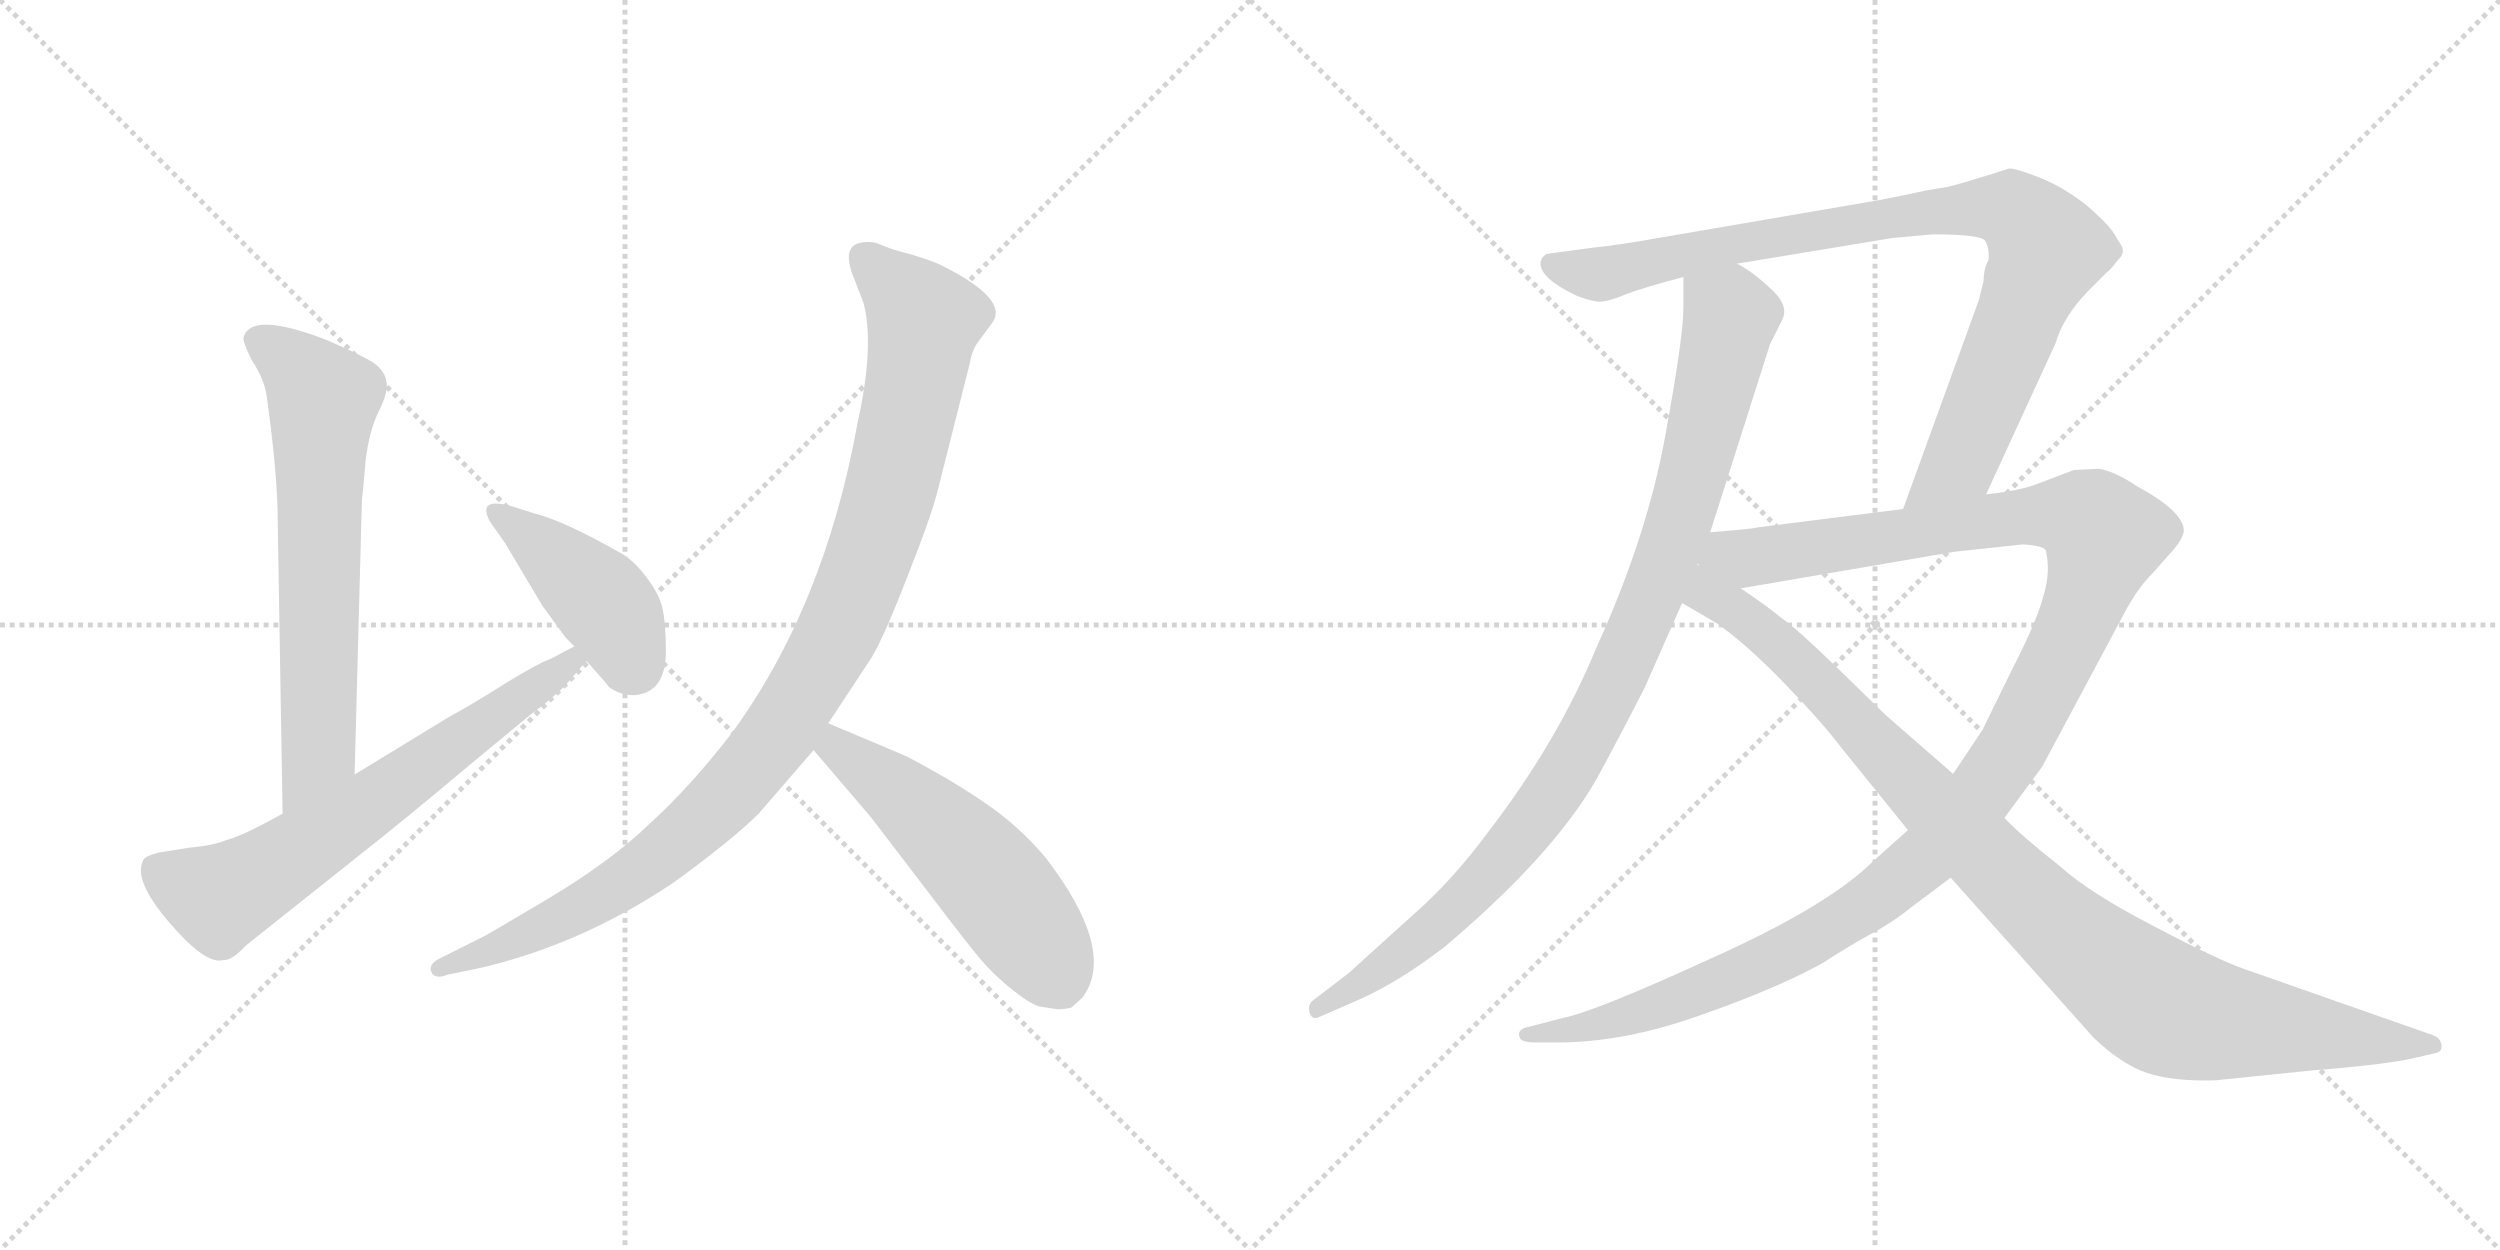
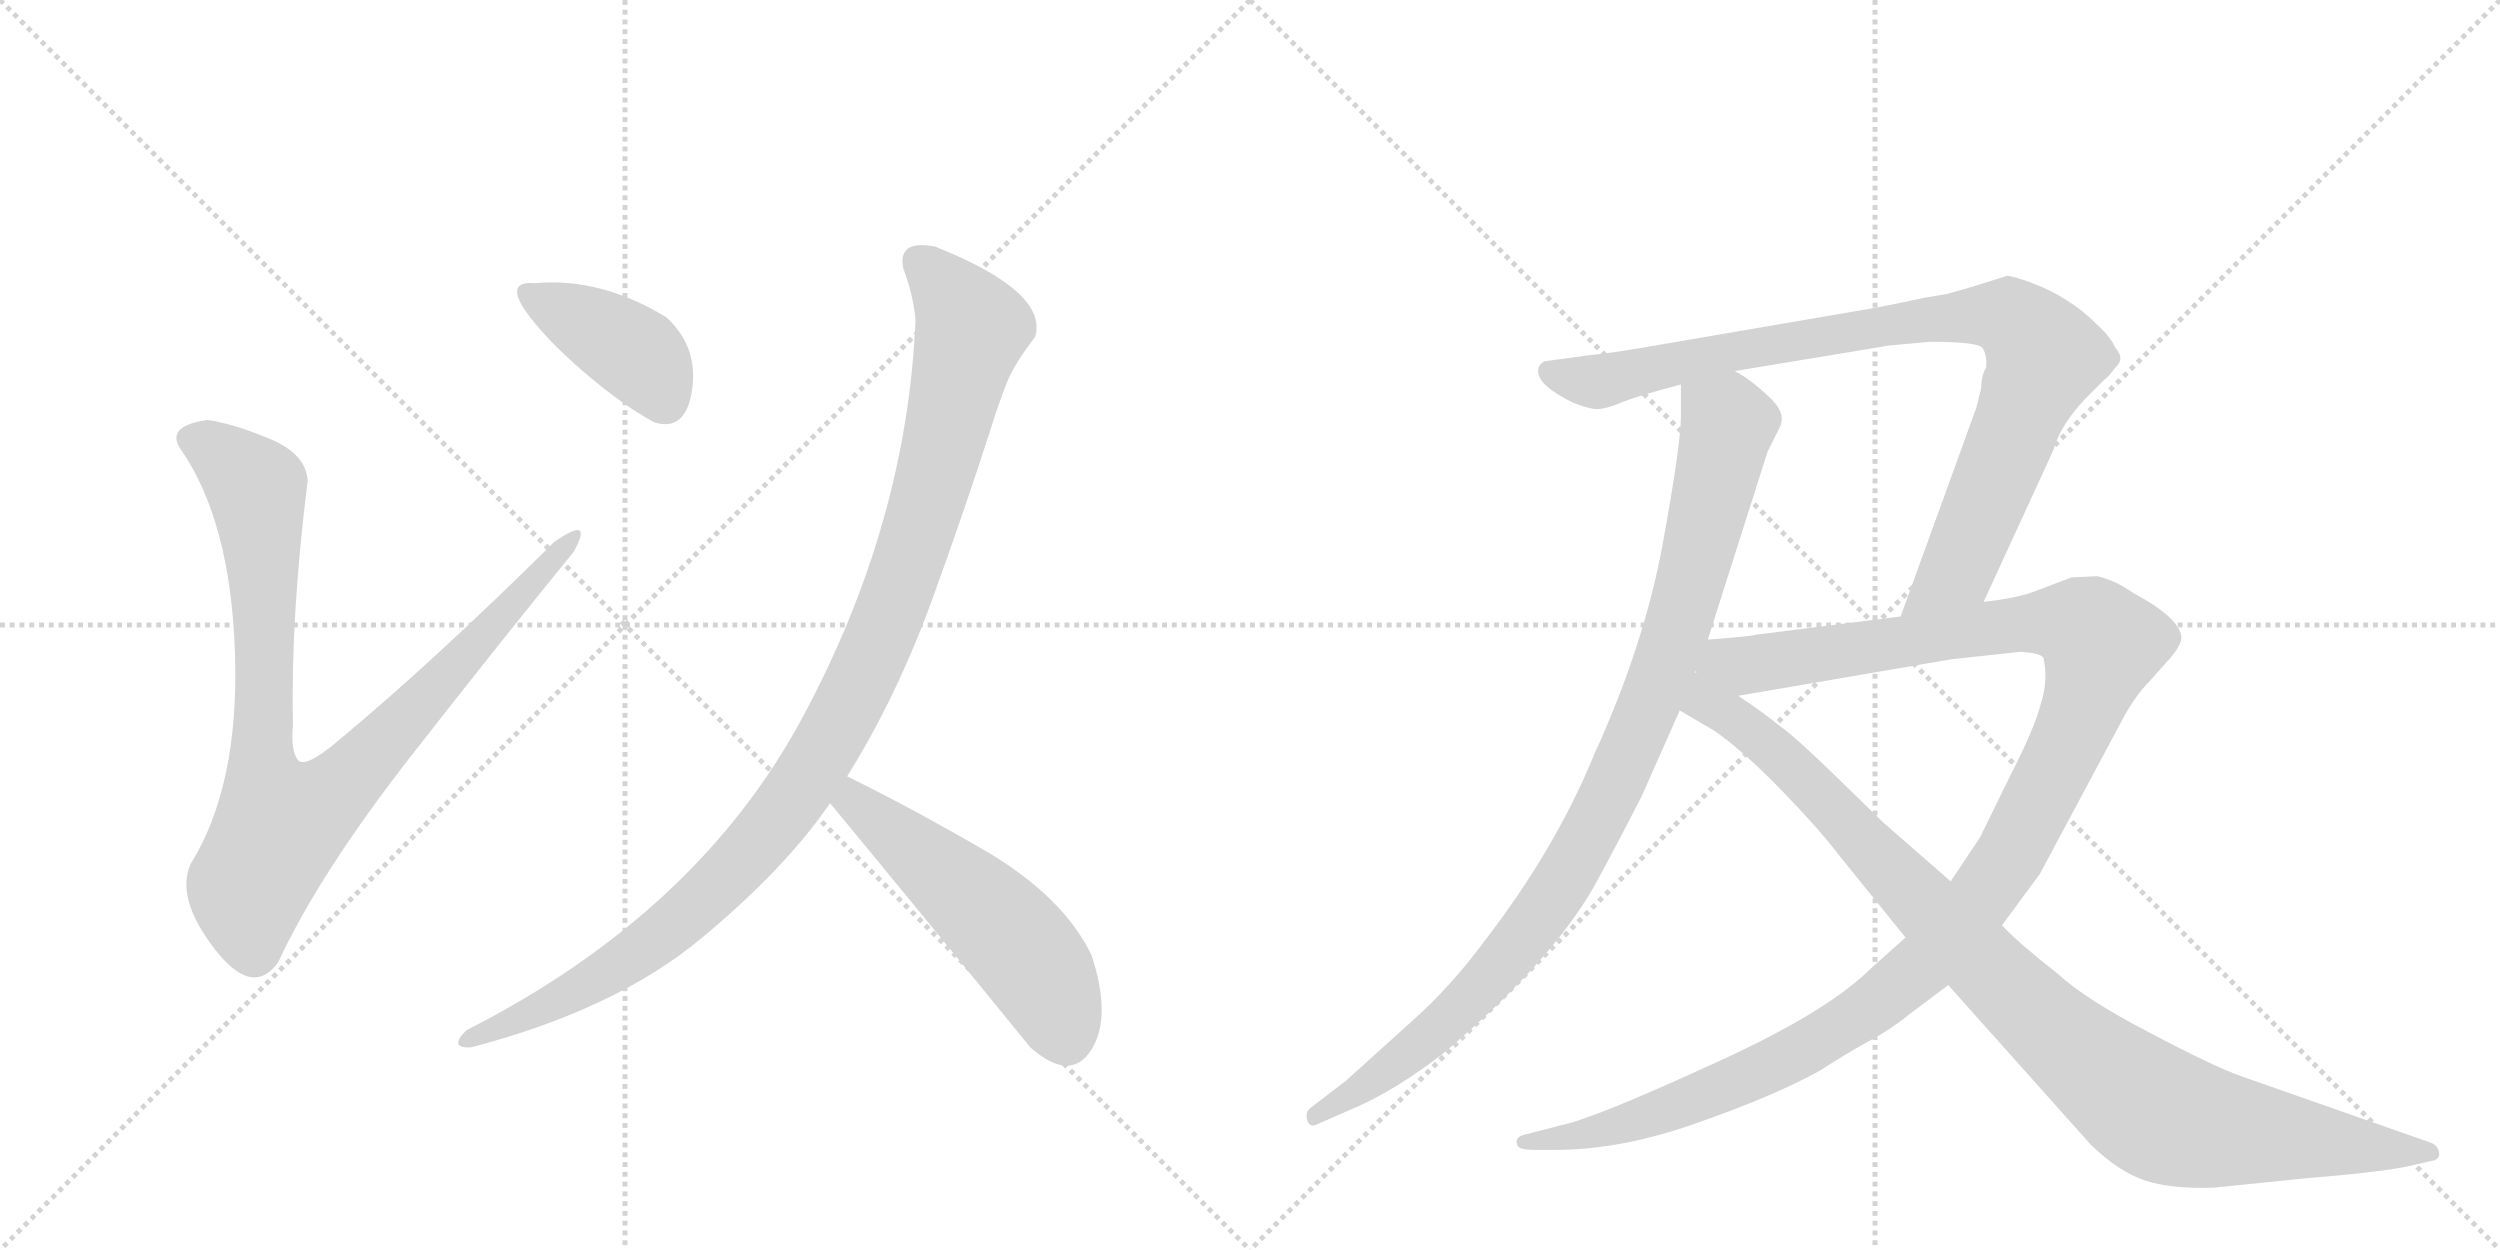
<svg xmlns="http://www.w3.org/2000/svg" version="1.1" viewBox="0 0 2048 1024">
  <g stroke="lightgray" stroke-dasharray="1,1" stroke-width="1" transform="scale(4, 4)">
    <line x1="0" y1="0" x2="256" y2="256" />
    <line x1="256" y1="0" x2="0" y2="256" />
    <line x1="128" y1="0" x2="128" y2="256" />
    <line x1="0" y1="128" x2="256" y2="128" />
    <line x1="256" y1="0" x2="512" y2="256" />
    <line x1="512" y1="0" x2="256" y2="256" />
    <line x1="384" y1="0" x2="384" y2="256" />
    <line x1="256" y1="128" x2="512" y2="128" />
  </g>
  <g transform="scale(1, -1) translate(0, -850)">
    <style type="text/css">
    @keyframes keyframes0 {
      from {
       stroke: black;
-        stroke-dashoffset: 669;
-        stroke-width: 128;
-        }
-        69% {
+        stroke-dashoffset: 936;
+        stroke-width: 128;
+        }
+        75% {
       animation-timing-function: step-end;
       stroke: black;
       stroke-dashoffset: 0;
       stroke-width: 128;
       }
       to {
       stroke: black;
       stroke-width: 1024;
       }
       }
       #make-me-a-hanzi-animation-0 {
-          animation: keyframes0 0.794s both;
+          animation: keyframes0 1.012s both;
         animation-delay: 0s;
         animation-timing-function: linear;
       }
    @keyframes keyframes1 {
      from {
       stroke: black;
-        stroke-dashoffset: 667;
-        stroke-width: 128;
-        }
-        68% {
+        stroke-dashoffset: 400;
+        stroke-width: 128;
+        }
+        57% {
       animation-timing-function: step-end;
       stroke: black;
       stroke-dashoffset: 0;
       stroke-width: 128;
       }
       to {
       stroke: black;
       stroke-width: 1024;
       }
       }
       #make-me-a-hanzi-animation-1 {
-          animation: keyframes1 0.793s both;
-          animation-delay: 0.794s;
+          animation: keyframes1 0.576s both;
+          animation-delay: 1.012s;
         animation-timing-function: linear;
       }
    @keyframes keyframes2 {
      from {
       stroke: black;
-        stroke-dashoffset: 431;
-        stroke-width: 128;
-        }
-        58% {
+        stroke-dashoffset: 1063;
+        stroke-width: 128;
+        }
+        78% {
       animation-timing-function: step-end;
       stroke: black;
       stroke-dashoffset: 0;
       stroke-width: 128;
       }
       to {
       stroke: black;
       stroke-width: 1024;
       }
       }
       #make-me-a-hanzi-animation-2 {
-          animation: keyframes2 0.601s both;
+          animation: keyframes2 1.115s both;
         animation-delay: 1.587s;
         animation-timing-function: linear;
       }
    @keyframes keyframes3 {
      from {
       stroke: black;
-        stroke-dashoffset: 1031;
+        stroke-dashoffset: 531;
+        stroke-width: 128;
+        }
+        63% {
+        animation-timing-function: step-end;
+        stroke: black;
+        stroke-dashoffset: 0;
+        stroke-width: 128;
+        }
+        to {
+        stroke: black;
+        stroke-width: 1024;
+        }
+        }
+        #make-me-a-hanzi-animation-3 {
+          animation: keyframes3 0.682s both;
+          animation-delay: 2.702s;
+          animation-timing-function: linear;
+        }
+     @keyframes keyframes4 {
+       from {
+        stroke: black;
+        stroke-dashoffset: 979;
+        stroke-width: 128;
+        }
+        76% {
+        animation-timing-function: step-end;
+        stroke: black;
+        stroke-dashoffset: 0;
+        stroke-width: 128;
+        }
+        to {
+        stroke: black;
+        stroke-width: 1024;
+        }
+        }
+        #make-me-a-hanzi-animation-4 {
+          animation: keyframes4 1.047s both;
+          animation-delay: 3.384s;
+          animation-timing-function: linear;
+        }
+     @keyframes keyframes5 {
+       from {
+        stroke: black;
+        stroke-dashoffset: 920;
+        stroke-width: 128;
+        }
+        75% {
+        animation-timing-function: step-end;
+        stroke: black;
+        stroke-dashoffset: 0;
+        stroke-width: 128;
+        }
+        to {
+        stroke: black;
+        stroke-width: 1024;
+        }
+        }
+        #make-me-a-hanzi-animation-5 {
+          animation: keyframes5 0.999s both;
+          animation-delay: 4.431s;
+          animation-timing-function: linear;
+        }
+     @keyframes keyframes6 {
+       from {
+        stroke: black;
+        stroke-dashoffset: 1246;
+        stroke-width: 128;
+        }
+        80% {
+        animation-timing-function: step-end;
+        stroke: black;
+        stroke-dashoffset: 0;
+        stroke-width: 128;
+        }
+        to {
+        stroke: black;
+        stroke-width: 1024;
+        }
+        }
+        #make-me-a-hanzi-animation-6 {
+          animation: keyframes6 1.264s both;
+          animation-delay: 5.43s;
+          animation-timing-function: linear;
+        }
+     @keyframes keyframes7 {
+       from {
+        stroke: black;
+        stroke-dashoffset: 1021;
       stroke-width: 128;
       }
       77% {
       animation-timing-function: step-end;
       stroke: black;
       stroke-dashoffset: 0;
       stroke-width: 128;
       }
       to {
       stroke: black;
       stroke-width: 1024;
       }
       }
-        #make-me-a-hanzi-animation-3 {
-          animation: keyframes3 1.089s both;
-          animation-delay: 2.188s;
-          animation-timing-function: linear;
-        }
-     @keyframes keyframes4 {
-       from {
-        stroke: black;
-        stroke-dashoffset: 538;
-        stroke-width: 128;
-        }
-        64% {
-        animation-timing-function: step-end;
-        stroke: black;
-        stroke-dashoffset: 0;
-        stroke-width: 128;
-        }
-        to {
-        stroke: black;
-        stroke-width: 1024;
-        }
-        }
-        #make-me-a-hanzi-animation-4 {
-          animation: keyframes4 0.688s both;
-          animation-delay: 3.277s;
-          animation-timing-function: linear;
-        }
-     @keyframes keyframes5 {
-       from {
-        stroke: black;
-        stroke-dashoffset: 979;
-        stroke-width: 128;
-        }
-        76% {
-        animation-timing-function: step-end;
-        stroke: black;
-        stroke-dashoffset: 0;
-        stroke-width: 128;
-        }
-        to {
-        stroke: black;
-        stroke-width: 1024;
-        }
-        }
-        #make-me-a-hanzi-animation-5 {
-          animation: keyframes5 1.047s both;
-          animation-delay: 3.965s;
-          animation-timing-function: linear;
-        }
-     @keyframes keyframes6 {
-       from {
-        stroke: black;
-        stroke-dashoffset: 920;
-        stroke-width: 128;
-        }
-        75% {
-        animation-timing-function: step-end;
-        stroke: black;
-        stroke-dashoffset: 0;
-        stroke-width: 128;
-        }
-        to {
-        stroke: black;
-        stroke-width: 1024;
-        }
-        }
-        #make-me-a-hanzi-animation-6 {
-          animation: keyframes6 0.999s both;
-          animation-delay: 5.012s;
-          animation-timing-function: linear;
-        }
-     @keyframes keyframes7 {
-       from {
-        stroke: black;
-        stroke-dashoffset: 1246;
-        stroke-width: 128;
-        }
-        80% {
-        animation-timing-function: step-end;
-        stroke: black;
-        stroke-dashoffset: 0;
-        stroke-width: 128;
-        }
-        to {
-        stroke: black;
-        stroke-width: 1024;
-        }
-        }
       #make-me-a-hanzi-animation-7 {
-          animation: keyframes7 1.264s both;
-          animation-delay: 6.01s;
-          animation-timing-function: linear;
-        }
-     @keyframes keyframes8 {
-       from {
-        stroke: black;
-        stroke-dashoffset: 1021;
-        stroke-width: 128;
-        }
-        77% {
-        animation-timing-function: step-end;
-        stroke: black;
-        stroke-dashoffset: 0;
-        stroke-width: 128;
-        }
-        to {
-        stroke: black;
-        stroke-width: 1024;
-        }
-        }
-        #make-me-a-hanzi-animation-8 {
-          animation: keyframes8 1.081s both;
-          animation-delay: 7.274s;
+          animation: keyframes7 1.081s both;
+          animation-delay: 6.694s;
         animation-timing-function: linear;
       }
</style>
-     <path d="M 290.5 215.5 L 296.5 441.5 Q 297.5 447.5 299.5 472.5 Q 302.5 497.5 310.5 513.5 Q 318.5 529.5 316.5 537.5 Q 315.5 545.5 306.5 552.5 Q 297.5 558.5 267.5 571.5 Q 205.5 595.5 199.5 573.5 Q 198.5 570.5 206.5 554.5 Q 216.5 539.5 218.5 525.5 Q 227.5 460.5 227.5 423.5 L 231.5 183.5 C 231.5 153.5 289.5 185.5 290.5 215.5 Z" fill="lightgray" />
-     <path d="M 231.5 183.5 Q 199.5 165.5 184.5 161.5 Q 175.5 157.5 154.5 155.5 L 129.5 151.5 Q 118.5 148.5 117.5 145.5 Q 108.5 129.5 138.5 94.5 Q 168.5 59.5 182.5 63.5 Q 189.5 62.5 201.5 75.5 L 289.5 145.5 Q 331.5 178.5 382.5 221.5 L 434.5 264.5 Q 457.5 281.5 467.5 293.5 L 478.5 306.5 Q 480.5 307.5 480.5 308.5 C 500.5 331.5 497.5 334.5 470.5 320.5 L 451.5 310.5 Q 440.5 306.5 414.5 290.5 Q 389.5 274.5 367.5 262.5 L 290.5 215.5 L 231.5 183.5 Z" fill="lightgray" />
-     <path d="M 480.5 308.5 Q 498.5 288.5 498.5 287.5 Q 507.5 280.5 519.5 280.5 Q 545.5 282.5 545.5 316.5 Q 545.5 339.5 542.5 352.5 Q 539.5 364.5 528.5 378.5 Q 518.5 391.5 507.5 397.5 Q 461.5 423.5 437.5 429.5 L 418.5 435.5 Q 403.5 439.5 399.5 435.5 Q 396.5 431.5 401.5 422.5 L 413.5 405.5 L 444.5 353.5 L 463.5 327.5 L 470.5 320.5 L 480.5 308.5 Z" fill="lightgray" />
-     <path d="M 678.5 257.5 L 711.5 307.5 Q 721.5 321.5 742.5 375.5 Q 763.5 428.5 768.5 449.5 L 794.5 552.5 Q 796.5 564.5 802.5 571.5 L 813.5 586.5 Q 825.5 605.5 771.5 632.5 Q 763.5 636.5 746.5 641.5 Q 730.5 645.5 721.5 649.5 Q 713.5 653.5 702.5 650.5 Q 691.5 646.5 697.5 627.5 L 707.5 601.5 Q 716.5 566.5 702.5 503.5 Q 675.5 353.5 599.5 249.5 Q 565.5 205.5 532.5 175.5 Q 500.5 144.5 448.5 113.5 Q 396.5 82.5 393.5 81.5 L 359.5 64.5 Q 350.5 59.5 353.5 53.5 Q 356.5 47.5 366.5 51.5 L 395.5 57.5 Q 478.5 77.5 552.5 127.5 Q 600.5 162.5 621.5 183.5 L 666.5 235.5 L 678.5 257.5 Z" fill="lightgray" />
-     <path d="M 851.5 25.5 L 864.5 23.5 Q 867.5 22.5 877.5 24.5 L 886.5 32.5 Q 915.5 70.5 856.5 147.5 Q 833.5 174.5 806.5 192.5 Q 780.5 210.5 742.5 230.5 L 678.5 257.5 C 650.5 269.5 647.5 258.5 666.5 235.5 L 713.5 180.5 L 752.5 129.5 Q 783.5 88.5 796.5 72.5 Q 809.5 55.5 826.5 41.5 Q 843.5 27.5 851.5 25.5 Z" fill="lightgray" />
-     <path d="M 1379.0 623.0 L 1379.0 597.0 Q 1379.0 574.0 1364.0 492.0 Q 1349.0 410.0 1308.0 320.0 Q 1276.0 242.0 1218.0 167.0 Q 1190.0 129.0 1157.0 100.0 L 1105.0 53.0 L 1075.0 30.0 Q 1071.0 26.0 1073.0 20.0 Q 1075.0 14.0 1081.0 17.0 L 1113.0 31.0 Q 1145.0 45.0 1183.0 74.0 Q 1272.0 149.0 1308.0 212.0 Q 1326.0 245.0 1347.0 286.0 L 1378.0 356.0 L 1401.0 414.0 L 1450.0 568.0 L 1460.0 588.0 Q 1466.0 600.0 1450.0 614.0 Q 1435.0 628.0 1423.0 634.0 C 1398.0 651.0 1379.0 653.0 1379.0 623.0 Z" fill="lightgray" />
-     <path d="M 1539.0 686.0 L 1364.0 656.0 Q 1325.0 649.0 1304.0 647.0 L 1267.0 642.0 Q 1262.0 639.0 1262.0 634.0 Q 1262.0 622.0 1291.0 608.0 Q 1301.0 604.0 1308.0 603.0 Q 1316.0 602.0 1332.0 609.0 Q 1348.0 615.0 1379.0 623.0 L 1423.0 634.0 L 1550.0 655.0 L 1583.0 658.0 Q 1622.0 658.0 1626.0 653.0 Q 1630.0 647.0 1629.0 637.0 Q 1625.0 630.0 1625.0 620.0 L 1621.0 604.0 L 1559.0 433.0 C 1549.0 405.0 1614.0 418.0 1627.0 445.0 L 1684.0 569.0 Q 1690.0 590.0 1710.0 611.0 L 1726.0 627.0 Q 1729.0 629.0 1735.0 637.0 Q 1743.0 644.0 1735.0 653.0 Q 1731.0 662.0 1719.0 673.0 Q 1708.0 684.0 1695.0 692.0 Q 1683.0 700.0 1667.0 706.0 Q 1651.0 712.0 1646.0 712.0 L 1627.0 706.0 Q 1608.0 700.0 1596.0 697.0 L 1578.0 694.0 Q 1560.0 690.0 1539.0 686.0 Z" fill="lightgray" />
-     <path d="M 1563.0 170.0 L 1535.0 145.0 Q 1498.0 108.0 1402.0 65.0 Q 1306.0 21.0 1280.0 16.0 L 1253.0 9.0 Q 1242.0 7.0 1245.0 0.0 Q 1246.0 -4.0 1259.0 -4.0 L 1276.0 -4.0 Q 1330.0 -4.0 1392.0 18.0 Q 1455.0 40.0 1493.0 61.0 Q 1513.0 74.0 1531.0 84.0 Q 1550.0 94.0 1566.0 107.0 L 1598.0 131.0 L 1642.0 180.0 L 1673.0 222.0 L 1742.0 351.0 Q 1752.0 369.0 1763.0 380.0 L 1779.0 398.0 Q 1788.0 408.0 1789.0 415.0 Q 1789.0 431.0 1750.0 452.0 Q 1734.0 463.0 1720.0 466.0 L 1699.0 465.0 L 1670.0 454.0 Q 1655.0 448.0 1627.0 445.0 L 1559.0 433.0 L 1440.0 418.0 Q 1439.0 417.0 1401.0 414.0 C 1371.0 411.0 1396.0 363.0 1426.0 368.0 L 1601.0 398.0 L 1657.0 404.0 Q 1674.0 403.0 1676.0 399.0 Q 1680.0 381.0 1674.0 362.0 Q 1669.0 342.0 1649.0 303.0 L 1624.0 252.0 L 1600.0 216.0 L 1563.0 170.0 Z" fill="lightgray" />
-     <path d="M 1378.0 356.0 L 1407.0 339.0 Q 1431.0 322.0 1462.0 290.0 Q 1493.0 258.0 1508.0 238.0 L 1563.0 170.0 L 1598.0 131.0 L 1715.0 0.0 Q 1738.0 -22.0 1759.0 -29.0 Q 1780.0 -36.0 1815.0 -35.0 L 1893.0 -27.0 Q 1945.0 -23.0 1972.0 -18.0 L 1994.0 -13.0 Q 2001.0 -12.0 2000.0 -6.0 Q 1999.0 0.0 1993.0 2.0 L 1839.0 56.0 Q 1816.0 64.0 1763.0 92.0 Q 1711.0 119.0 1688.0 140.0 Q 1655.0 166.0 1642.0 180.0 L 1600.0 216.0 L 1545.0 264.0 L 1506.0 302.0 Q 1471.0 336.0 1459.0 344.0 Q 1447.0 354.0 1426.0 368.0 C 1366.0 410.0 1303.0 400.0 1378.0 356.0 Z" fill="lightgray" />
+     <path d="M 170.0 506.0 Q 135.0 501.0 148.0 482.0 Q 189.0 423.0 192.5 314.5 Q 196.0 206.0 156.0 142.0 Q 144.0 114.0 175.5 73.0 Q 207.0 32.0 228.0 62.0 Q 262.0 135.0 337.0 231.0 Q 412.0 327.0 470.0 398.0 Q 487.0 429.0 454.0 406.0 Q 355.0 308.0 278.0 244.0 Q 250.0 220.0 244.0 227.5 Q 238.0 235.0 240.0 256.0 Q 238.0 344.0 252.0 456.0 Q 251.0 478.0 221.0 490.5 Q 191.0 503.0 170.0 506.0 Z" fill="lightgray" />
+     <path d="M 536.0 504.0 Q 562.0 496.0 567.0 531.0 Q 572.0 566.0 546.0 590.0 Q 492.0 623.0 438.0 618.0 Q 414.0 620.0 430.0 596.0 Q 446.0 573.0 478.0 545.5 Q 510.0 518.0 536.0 504.0 Z" fill="lightgray" />
+     <path d="M 740.0 630.0 Q 748.0 609.0 750.0 588.0 Q 743.0 421.0 657.0 261.5 Q 571.0 102.0 382.0 6.0 Q 367.0 -9.0 386.0 -8.0 Q 504.0 23.0 573.5 80.5 Q 643.0 138.0 680.0 192.0 L 694.0 214.0 Q 735.0 280.0 763.5 358.5 Q 792.0 437.0 812.0 500.0 Q 819.0 522.0 825.0 537.0 Q 831.0 552.0 848.0 574.0 Q 859.0 611.0 766.0 648.0 Q 735.0 654.0 740.0 630.0 Z" fill="lightgray" />
+     <path d="M 680.0 192.0 Q 775.0 77.0 844.0 -8.0 Q 877.0 -37.0 894.0 -10.0 Q 911.0 17.0 894.0 68.0 Q 871.0 115.0 809.0 152.0 Q 747.0 188.0 694.0 214.0 C 667.0 227.0 661.0 215.0 680.0 192.0 Z" fill="lightgray" />
+     <path d="M 1377.0 535.0 L 1377.0 509.0 Q 1377.0 486.0 1362.0 404.0 Q 1347.0 322.0 1306.0 232.0 Q 1274.0 154.0 1216.0 79.0 Q 1188.0 41.0 1155.0 12.0 L 1103.0 -35.0 L 1073.0 -58.0 Q 1069.0 -62.0 1071.0 -68.0 Q 1073.0 -74.0 1079.0 -71.0 L 1111.0 -57.0 Q 1143.0 -43.0 1181.0 -14.0 Q 1270.0 61.0 1306.0 124.0 Q 1324.0 157.0 1345.0 198.0 L 1376.0 268.0 L 1399.0 326.0 L 1448.0 480.0 L 1458.0 500.0 Q 1464.0 512.0 1448.0 526.0 Q 1433.0 540.0 1421.0 546.0 C 1396.0 563.0 1377.0 565.0 1377.0 535.0 Z" fill="lightgray" />
+     <path d="M 1537.0 598.0 L 1362.0 568.0 Q 1323.0 561.0 1302.0 559.0 L 1265.0 554.0 Q 1260.0 551.0 1260.0 546.0 Q 1260.0 534.0 1289.0 520.0 Q 1299.0 516.0 1306.0 515.0 Q 1314.0 514.0 1330.0 521.0 Q 1346.0 527.0 1377.0 535.0 L 1421.0 546.0 L 1548.0 567.0 L 1581.0 570.0 Q 1620.0 570.0 1624.0 565.0 Q 1628.0 559.0 1627.0 549.0 Q 1623.0 542.0 1623.0 532.0 L 1619.0 516.0 L 1557.0 345.0 C 1547.0 317.0 1612.0 330.0 1625.0 357.0 L 1682.0 481.0 Q 1688.0 502.0 1708.0 523.0 L 1724.0 539.0 Q 1727.0 541.0 1733.0 549.0 Q 1741.0 556.0 1733.0 565.0 Q 1729.0 574.0 1717.0 585.0 Q 1706.0 596.0 1693.0 604.0 Q 1681.0 612.0 1665.0 618.0 Q 1649.0 624.0 1644.0 624.0 L 1625.0 618.0 Q 1606.0 612.0 1594.0 609.0 L 1576.0 606.0 Q 1558.0 602.0 1537.0 598.0 Z" fill="lightgray" />
+     <path d="M 1561.0 82.0 L 1533.0 57.0 Q 1496.0 20.0 1400.0 -23.0 Q 1304.0 -67.0 1278.0 -72.0 L 1251.0 -79.0 Q 1240.0 -81.0 1243.0 -88.0 Q 1244.0 -92.0 1257.0 -92.0 L 1274.0 -92.0 Q 1328.0 -92.0 1390.0 -70.0 Q 1453.0 -48.0 1491.0 -27.0 Q 1511.0 -14.0 1529.0 -4.0 Q 1548.0 6.0 1564.0 19.0 L 1596.0 43.0 L 1640.0 92.0 L 1671.0 134.0 L 1740.0 263.0 Q 1750.0 281.0 1761.0 292.0 L 1777.0 310.0 Q 1786.0 320.0 1787.0 327.0 Q 1787.0 343.0 1748.0 364.0 Q 1732.0 375.0 1718.0 378.0 L 1697.0 377.0 L 1668.0 366.0 Q 1653.0 360.0 1625.0 357.0 L 1557.0 345.0 L 1438.0 330.0 Q 1437.0 329.0 1399.0 326.0 C 1369.0 323.0 1394.0 275.0 1424.0 280.0 L 1599.0 310.0 L 1655.0 316.0 Q 1672.0 315.0 1674.0 311.0 Q 1678.0 293.0 1672.0 274.0 Q 1667.0 254.0 1647.0 215.0 L 1622.0 164.0 L 1598.0 128.0 L 1561.0 82.0 Z" fill="lightgray" />
+     <path d="M 1376.0 268.0 L 1405.0 251.0 Q 1429.0 234.0 1460.0 202.0 Q 1491.0 170.0 1506.0 150.0 L 1561.0 82.0 L 1596.0 43.0 L 1713.0 -88.0 Q 1736.0 -110.0 1757.0 -117.0 Q 1778.0 -124.0 1813.0 -123.0 L 1891.0 -115.0 Q 1943.0 -111.0 1970.0 -106.0 L 1992.0 -101.0 Q 1999.0 -100.0 1998.0 -94.0 Q 1997.0 -88.0 1991.0 -86.0 L 1837.0 -32.0 Q 1814.0 -24.0 1761.0 4.0 Q 1709.0 31.0 1686.0 52.0 Q 1653.0 78.0 1640.0 92.0 L 1598.0 128.0 L 1543.0 176.0 L 1504.0 214.0 Q 1469.0 248.0 1457.0 256.0 Q 1445.0 266.0 1424.0 280.0 C 1364.0 322.0 1301.0 312.0 1376.0 268.0 Z" fill="lightgray" />
    <clipPath id="make-me-a-hanzi-clip-0">
-       <path d="M 290.5 215.5 L 296.5 441.5 Q 297.5 447.5 299.5 472.5 Q 302.5 497.5 310.5 513.5 Q 318.5 529.5 316.5 537.5 Q 315.5 545.5 306.5 552.5 Q 297.5 558.5 267.5 571.5 Q 205.5 595.5 199.5 573.5 Q 198.5 570.5 206.5 554.5 Q 216.5 539.5 218.5 525.5 Q 227.5 460.5 227.5 423.5 L 231.5 183.5 C 231.5 153.5 289.5 185.5 290.5 215.5 Z" fill="lightgray" />
-     </clipPath>
-     <path clip-path="url(#make-me-a-hanzi-clip-0)" d="M 209.5 572.5 L 246.5 546.5 L 264.5 522.5 L 260.5 236.5 L 235.5 191.5 " fill="none" id="make-me-a-hanzi-animation-0" stroke-dasharray="541 1082" stroke-linecap="round" />
+       <path d="M 170.0 506.0 Q 135.0 501.0 148.0 482.0 Q 189.0 423.0 192.5 314.5 Q 196.0 206.0 156.0 142.0 Q 144.0 114.0 175.5 73.0 Q 207.0 32.0 228.0 62.0 Q 262.0 135.0 337.0 231.0 Q 412.0 327.0 470.0 398.0 Q 487.0 429.0 454.0 406.0 Q 355.0 308.0 278.0 244.0 Q 250.0 220.0 244.0 227.5 Q 238.0 235.0 240.0 256.0 Q 238.0 344.0 252.0 456.0 Q 251.0 478.0 221.0 490.5 Q 191.0 503.0 170.0 506.0 Z" fill="lightgray" />
+     </clipPath>
+     <path clip-path="url(#make-me-a-hanzi-clip-0)" d="M 156.0 490.0 L 172.0 485.0 L 210.0 450.0 L 217.0 352.0 L 215.0 219.0 L 230.0 175.0 L 273.0 200.0 L 465.0 409.0 " fill="none" id="make-me-a-hanzi-animation-0" stroke-dasharray="808 1616" stroke-linecap="round" />
    <clipPath id="make-me-a-hanzi-clip-1">
-       <path d="M 231.5 183.5 Q 199.5 165.5 184.5 161.5 Q 175.5 157.5 154.5 155.5 L 129.5 151.5 Q 118.5 148.5 117.5 145.5 Q 108.5 129.5 138.5 94.5 Q 168.5 59.5 182.5 63.5 Q 189.5 62.5 201.5 75.5 L 289.5 145.5 Q 331.5 178.5 382.5 221.5 L 434.5 264.5 Q 457.5 281.5 467.5 293.5 L 478.5 306.5 Q 480.5 307.5 480.5 308.5 C 500.5 331.5 497.5 334.5 470.5 320.5 L 451.5 310.5 Q 440.5 306.5 414.5 290.5 Q 389.5 274.5 367.5 262.5 L 290.5 215.5 L 231.5 183.5 Z" fill="lightgray" />
-     </clipPath>
-     <path clip-path="url(#make-me-a-hanzi-clip-1)" d="M 128.5 138.5 L 175.5 115.5 L 190.5 119.5 L 297.5 187.5 L 473.5 313.5 " fill="none" id="make-me-a-hanzi-animation-1" stroke-dasharray="539 1078" stroke-linecap="round" />
+       <path d="M 536.0 504.0 Q 562.0 496.0 567.0 531.0 Q 572.0 566.0 546.0 590.0 Q 492.0 623.0 438.0 618.0 Q 414.0 620.0 430.0 596.0 Q 446.0 573.0 478.0 545.5 Q 510.0 518.0 536.0 504.0 Z" fill="lightgray" />
+     </clipPath>
+     <path clip-path="url(#make-me-a-hanzi-clip-1)" d="M 434.0 607.0 L 523.0 559.0 L 544.0 522.0 " fill="none" id="make-me-a-hanzi-animation-1" stroke-dasharray="272 544" stroke-linecap="round" />
    <clipPath id="make-me-a-hanzi-clip-2">
-       <path d="M 480.5 308.5 Q 498.5 288.5 498.5 287.5 Q 507.5 280.5 519.5 280.5 Q 545.5 282.5 545.5 316.5 Q 545.5 339.5 542.5 352.5 Q 539.5 364.5 528.5 378.5 Q 518.5 391.5 507.5 397.5 Q 461.5 423.5 437.5 429.5 L 418.5 435.5 Q 403.5 439.5 399.5 435.5 Q 396.5 431.5 401.5 422.5 L 413.5 405.5 L 444.5 353.5 L 463.5 327.5 L 470.5 320.5 L 480.5 308.5 Z" fill="lightgray" />
-     </clipPath>
-     <path clip-path="url(#make-me-a-hanzi-clip-2)" d="M 404.5 429.5 L 496.5 353.5 L 517.5 308.5 L 513.5 304.5 " fill="none" id="make-me-a-hanzi-animation-2" stroke-dasharray="303 606" stroke-linecap="round" />
+       <path d="M 740.0 630.0 Q 748.0 609.0 750.0 588.0 Q 743.0 421.0 657.0 261.5 Q 571.0 102.0 382.0 6.0 Q 367.0 -9.0 386.0 -8.0 Q 504.0 23.0 573.5 80.5 Q 643.0 138.0 680.0 192.0 L 694.0 214.0 Q 735.0 280.0 763.5 358.5 Q 792.0 437.0 812.0 500.0 Q 819.0 522.0 825.0 537.0 Q 831.0 552.0 848.0 574.0 Q 859.0 611.0 766.0 648.0 Q 735.0 654.0 740.0 630.0 Z" fill="lightgray" />
+     </clipPath>
+     <path clip-path="url(#make-me-a-hanzi-clip-2)" d="M 756.0 635.0 L 770.0 623.0 L 795.0 578.0 L 734.0 361.0 L 681.0 246.0 L 621.0 160.0 L 554.0 94.0 L 484.0 45.0 L 393.0 2.0 " fill="none" id="make-me-a-hanzi-animation-2" stroke-dasharray="935 1870" stroke-linecap="round" />
    <clipPath id="make-me-a-hanzi-clip-3">
-       <path d="M 678.5 257.5 L 711.5 307.5 Q 721.5 321.5 742.5 375.5 Q 763.5 428.5 768.5 449.5 L 794.5 552.5 Q 796.5 564.5 802.5 571.5 L 813.5 586.5 Q 825.5 605.5 771.5 632.5 Q 763.5 636.5 746.5 641.5 Q 730.5 645.5 721.5 649.5 Q 713.5 653.5 702.5 650.5 Q 691.5 646.5 697.5 627.5 L 707.5 601.5 Q 716.5 566.5 702.5 503.5 Q 675.5 353.5 599.5 249.5 Q 565.5 205.5 532.5 175.5 Q 500.5 144.5 448.5 113.5 Q 396.5 82.5 393.5 81.5 L 359.5 64.5 Q 350.5 59.5 353.5 53.5 Q 356.5 47.5 366.5 51.5 L 395.5 57.5 Q 478.5 77.5 552.5 127.5 Q 600.5 162.5 621.5 183.5 L 666.5 235.5 L 678.5 257.5 Z" fill="lightgray" />
-     </clipPath>
-     <path clip-path="url(#make-me-a-hanzi-clip-3)" d="M 709.5 637.5 L 757.5 587.5 L 752.5 555.5 L 728.5 445.5 L 706.5 378.5 L 642.5 255.5 L 571.5 174.5 L 520.5 133.5 L 414.5 75.5 L 360.5 56.5 " fill="none" id="make-me-a-hanzi-animation-3" stroke-dasharray="903 1806" stroke-linecap="round" />
+       <path d="M 680.0 192.0 Q 775.0 77.0 844.0 -8.0 Q 877.0 -37.0 894.0 -10.0 Q 911.0 17.0 894.0 68.0 Q 871.0 115.0 809.0 152.0 Q 747.0 188.0 694.0 214.0 C 667.0 227.0 661.0 215.0 680.0 192.0 Z" fill="lightgray" />
+     </clipPath>
+     <path clip-path="url(#make-me-a-hanzi-clip-3)" d="M 697.0 205.0 L 710.0 183.0 L 796.0 114.0 L 841.0 68.0 L 873.0 0.0 " fill="none" id="make-me-a-hanzi-animation-3" stroke-dasharray="403 806" stroke-linecap="round" />
    <clipPath id="make-me-a-hanzi-clip-4">
-       <path d="M 851.5 25.5 L 864.5 23.5 Q 867.5 22.5 877.5 24.5 L 886.5 32.5 Q 915.5 70.5 856.5 147.5 Q 833.5 174.5 806.5 192.5 Q 780.5 210.5 742.5 230.5 L 678.5 257.5 C 650.5 269.5 647.5 258.5 666.5 235.5 L 713.5 180.5 L 752.5 129.5 Q 783.5 88.5 796.5 72.5 Q 809.5 55.5 826.5 41.5 Q 843.5 27.5 851.5 25.5 Z" fill="lightgray" />
-     </clipPath>
-     <path clip-path="url(#make-me-a-hanzi-clip-4)" d="M 682.5 248.5 L 685.5 237.5 L 748.5 190.5 L 802.5 138.5 L 852.5 74.5 L 869.5 42.5 " fill="none" id="make-me-a-hanzi-animation-4" stroke-dasharray="410 820" stroke-linecap="round" />
+       <path d="M 1377.0 535.0 L 1377.0 509.0 Q 1377.0 486.0 1362.0 404.0 Q 1347.0 322.0 1306.0 232.0 Q 1274.0 154.0 1216.0 79.0 Q 1188.0 41.0 1155.0 12.0 L 1103.0 -35.0 L 1073.0 -58.0 Q 1069.0 -62.0 1071.0 -68.0 Q 1073.0 -74.0 1079.0 -71.0 L 1111.0 -57.0 Q 1143.0 -43.0 1181.0 -14.0 Q 1270.0 61.0 1306.0 124.0 Q 1324.0 157.0 1345.0 198.0 L 1376.0 268.0 L 1399.0 326.0 L 1448.0 480.0 L 1458.0 500.0 Q 1464.0 512.0 1448.0 526.0 Q 1433.0 540.0 1421.0 546.0 C 1396.0 563.0 1377.0 565.0 1377.0 535.0 Z" fill="lightgray" />
+     </clipPath>
+     <path clip-path="url(#make-me-a-hanzi-clip-4)" d="M 1386.0 529.0 L 1416.0 502.0 L 1372.0 328.0 L 1320.0 202.0 L 1276.0 121.0 L 1215.0 43.0 L 1177.0 5.0 L 1077.0 -64.0 " fill="none" id="make-me-a-hanzi-animation-4" stroke-dasharray="851 1702" stroke-linecap="round" />
    <clipPath id="make-me-a-hanzi-clip-5">
-       <path d="M 1379.0 623.0 L 1379.0 597.0 Q 1379.0 574.0 1364.0 492.0 Q 1349.0 410.0 1308.0 320.0 Q 1276.0 242.0 1218.0 167.0 Q 1190.0 129.0 1157.0 100.0 L 1105.0 53.0 L 1075.0 30.0 Q 1071.0 26.0 1073.0 20.0 Q 1075.0 14.0 1081.0 17.0 L 1113.0 31.0 Q 1145.0 45.0 1183.0 74.0 Q 1272.0 149.0 1308.0 212.0 Q 1326.0 245.0 1347.0 286.0 L 1378.0 356.0 L 1401.0 414.0 L 1450.0 568.0 L 1460.0 588.0 Q 1466.0 600.0 1450.0 614.0 Q 1435.0 628.0 1423.0 634.0 C 1398.0 651.0 1379.0 653.0 1379.0 623.0 Z" fill="lightgray" />
-     </clipPath>
-     <path clip-path="url(#make-me-a-hanzi-clip-5)" d="M 1388.0 617.0 L 1418.0 590.0 L 1374.0 416.0 L 1322.0 290.0 L 1278.0 209.0 L 1217.0 131.0 L 1179.0 93.0 L 1079.0 24.0 " fill="none" id="make-me-a-hanzi-animation-5" stroke-dasharray="851 1702" stroke-linecap="round" />
+       <path d="M 1537.0 598.0 L 1362.0 568.0 Q 1323.0 561.0 1302.0 559.0 L 1265.0 554.0 Q 1260.0 551.0 1260.0 546.0 Q 1260.0 534.0 1289.0 520.0 Q 1299.0 516.0 1306.0 515.0 Q 1314.0 514.0 1330.0 521.0 Q 1346.0 527.0 1377.0 535.0 L 1421.0 546.0 L 1548.0 567.0 L 1581.0 570.0 Q 1620.0 570.0 1624.0 565.0 Q 1628.0 559.0 1627.0 549.0 Q 1623.0 542.0 1623.0 532.0 L 1619.0 516.0 L 1557.0 345.0 C 1547.0 317.0 1612.0 330.0 1625.0 357.0 L 1682.0 481.0 Q 1688.0 502.0 1708.0 523.0 L 1724.0 539.0 Q 1727.0 541.0 1733.0 549.0 Q 1741.0 556.0 1733.0 565.0 Q 1729.0 574.0 1717.0 585.0 Q 1706.0 596.0 1693.0 604.0 Q 1681.0 612.0 1665.0 618.0 Q 1649.0 624.0 1644.0 624.0 L 1625.0 618.0 Q 1606.0 612.0 1594.0 609.0 L 1576.0 606.0 Q 1558.0 602.0 1537.0 598.0 Z" fill="lightgray" />
+     </clipPath>
+     <path clip-path="url(#make-me-a-hanzi-clip-5)" d="M 1270.0 545.0 L 1316.0 538.0 L 1532.0 582.0 L 1626.0 592.0 L 1648.0 589.0 L 1673.0 562.0 L 1671.0 546.0 L 1607.0 390.0 L 1563.0 351.0 " fill="none" id="make-me-a-hanzi-animation-5" stroke-dasharray="792 1584" stroke-linecap="round" />
    <clipPath id="make-me-a-hanzi-clip-6">
-       <path d="M 1539.0 686.0 L 1364.0 656.0 Q 1325.0 649.0 1304.0 647.0 L 1267.0 642.0 Q 1262.0 639.0 1262.0 634.0 Q 1262.0 622.0 1291.0 608.0 Q 1301.0 604.0 1308.0 603.0 Q 1316.0 602.0 1332.0 609.0 Q 1348.0 615.0 1379.0 623.0 L 1423.0 634.0 L 1550.0 655.0 L 1583.0 658.0 Q 1622.0 658.0 1626.0 653.0 Q 1630.0 647.0 1629.0 637.0 Q 1625.0 630.0 1625.0 620.0 L 1621.0 604.0 L 1559.0 433.0 C 1549.0 405.0 1614.0 418.0 1627.0 445.0 L 1684.0 569.0 Q 1690.0 590.0 1710.0 611.0 L 1726.0 627.0 Q 1729.0 629.0 1735.0 637.0 Q 1743.0 644.0 1735.0 653.0 Q 1731.0 662.0 1719.0 673.0 Q 1708.0 684.0 1695.0 692.0 Q 1683.0 700.0 1667.0 706.0 Q 1651.0 712.0 1646.0 712.0 L 1627.0 706.0 Q 1608.0 700.0 1596.0 697.0 L 1578.0 694.0 Q 1560.0 690.0 1539.0 686.0 Z" fill="lightgray" />
-     </clipPath>
-     <path clip-path="url(#make-me-a-hanzi-clip-6)" d="M 1272.0 633.0 L 1318.0 626.0 L 1534.0 670.0 L 1628.0 680.0 L 1650.0 677.0 L 1675.0 650.0 L 1673.0 634.0 L 1609.0 478.0 L 1565.0 439.0 " fill="none" id="make-me-a-hanzi-animation-6" stroke-dasharray="792 1584" stroke-linecap="round" />
+       <path d="M 1561.0 82.0 L 1533.0 57.0 Q 1496.0 20.0 1400.0 -23.0 Q 1304.0 -67.0 1278.0 -72.0 L 1251.0 -79.0 Q 1240.0 -81.0 1243.0 -88.0 Q 1244.0 -92.0 1257.0 -92.0 L 1274.0 -92.0 Q 1328.0 -92.0 1390.0 -70.0 Q 1453.0 -48.0 1491.0 -27.0 Q 1511.0 -14.0 1529.0 -4.0 Q 1548.0 6.0 1564.0 19.0 L 1596.0 43.0 L 1640.0 92.0 L 1671.0 134.0 L 1740.0 263.0 Q 1750.0 281.0 1761.0 292.0 L 1777.0 310.0 Q 1786.0 320.0 1787.0 327.0 Q 1787.0 343.0 1748.0 364.0 Q 1732.0 375.0 1718.0 378.0 L 1697.0 377.0 L 1668.0 366.0 Q 1653.0 360.0 1625.0 357.0 L 1557.0 345.0 L 1438.0 330.0 Q 1437.0 329.0 1399.0 326.0 C 1369.0 323.0 1394.0 275.0 1424.0 280.0 L 1599.0 310.0 L 1655.0 316.0 Q 1672.0 315.0 1674.0 311.0 Q 1678.0 293.0 1672.0 274.0 Q 1667.0 254.0 1647.0 215.0 L 1622.0 164.0 L 1598.0 128.0 L 1561.0 82.0 Z" fill="lightgray" />
+     </clipPath>
+     <path clip-path="url(#make-me-a-hanzi-clip-6)" d="M 1410.0 324.0 L 1419.0 314.0 L 1442.0 306.0 L 1636.0 337.0 L 1687.0 340.0 L 1704.0 338.0 L 1722.0 320.0 L 1696.0 245.0 L 1649.0 154.0 L 1581.0 65.0 L 1524.0 19.0 L 1424.0 -36.0 L 1321.0 -74.0 L 1251.0 -87.0 " fill="none" id="make-me-a-hanzi-animation-6" stroke-dasharray="1118 2236" stroke-linecap="round" />
    <clipPath id="make-me-a-hanzi-clip-7">
-       <path d="M 1563.0 170.0 L 1535.0 145.0 Q 1498.0 108.0 1402.0 65.0 Q 1306.0 21.0 1280.0 16.0 L 1253.0 9.0 Q 1242.0 7.0 1245.0 0.0 Q 1246.0 -4.0 1259.0 -4.0 L 1276.0 -4.0 Q 1330.0 -4.0 1392.0 18.0 Q 1455.0 40.0 1493.0 61.0 Q 1513.0 74.0 1531.0 84.0 Q 1550.0 94.0 1566.0 107.0 L 1598.0 131.0 L 1642.0 180.0 L 1673.0 222.0 L 1742.0 351.0 Q 1752.0 369.0 1763.0 380.0 L 1779.0 398.0 Q 1788.0 408.0 1789.0 415.0 Q 1789.0 431.0 1750.0 452.0 Q 1734.0 463.0 1720.0 466.0 L 1699.0 465.0 L 1670.0 454.0 Q 1655.0 448.0 1627.0 445.0 L 1559.0 433.0 L 1440.0 418.0 Q 1439.0 417.0 1401.0 414.0 C 1371.0 411.0 1396.0 363.0 1426.0 368.0 L 1601.0 398.0 L 1657.0 404.0 Q 1674.0 403.0 1676.0 399.0 Q 1680.0 381.0 1674.0 362.0 Q 1669.0 342.0 1649.0 303.0 L 1624.0 252.0 L 1600.0 216.0 L 1563.0 170.0 Z" fill="lightgray" />
-     </clipPath>
-     <path clip-path="url(#make-me-a-hanzi-clip-7)" d="M 1412.0 412.0 L 1421.0 402.0 L 1444.0 394.0 L 1638.0 425.0 L 1689.0 428.0 L 1706.0 426.0 L 1724.0 408.0 L 1698.0 333.0 L 1651.0 242.0 L 1583.0 153.0 L 1526.0 107.0 L 1426.0 52.0 L 1323.0 14.0 L 1253.0 1.0 " fill="none" id="make-me-a-hanzi-animation-7" stroke-dasharray="1118 2236" stroke-linecap="round" />
-     <clipPath id="make-me-a-hanzi-clip-8">
-       <path d="M 1378.0 356.0 L 1407.0 339.0 Q 1431.0 322.0 1462.0 290.0 Q 1493.0 258.0 1508.0 238.0 L 1563.0 170.0 L 1598.0 131.0 L 1715.0 0.0 Q 1738.0 -22.0 1759.0 -29.0 Q 1780.0 -36.0 1815.0 -35.0 L 1893.0 -27.0 Q 1945.0 -23.0 1972.0 -18.0 L 1994.0 -13.0 Q 2001.0 -12.0 2000.0 -6.0 Q 1999.0 0.0 1993.0 2.0 L 1839.0 56.0 Q 1816.0 64.0 1763.0 92.0 Q 1711.0 119.0 1688.0 140.0 Q 1655.0 166.0 1642.0 180.0 L 1600.0 216.0 L 1545.0 264.0 L 1506.0 302.0 Q 1471.0 336.0 1459.0 344.0 Q 1447.0 354.0 1426.0 368.0 C 1366.0 410.0 1303.0 400.0 1378.0 356.0 Z" fill="lightgray" />
-     </clipPath>
-     <path clip-path="url(#make-me-a-hanzi-clip-8)" d="M 1400.0 406.0 L 1403.0 371.0 L 1411.0 357.0 L 1485.0 296.0 L 1662.0 113.0 L 1756.0 35.0 L 1785.0 20.0 L 1818.0 13.0 L 1992.0 -6.0 " fill="none" id="make-me-a-hanzi-animation-8" stroke-dasharray="893 1786" stroke-linecap="round" />
+       <path d="M 1376.0 268.0 L 1405.0 251.0 Q 1429.0 234.0 1460.0 202.0 Q 1491.0 170.0 1506.0 150.0 L 1561.0 82.0 L 1596.0 43.0 L 1713.0 -88.0 Q 1736.0 -110.0 1757.0 -117.0 Q 1778.0 -124.0 1813.0 -123.0 L 1891.0 -115.0 Q 1943.0 -111.0 1970.0 -106.0 L 1992.0 -101.0 Q 1999.0 -100.0 1998.0 -94.0 Q 1997.0 -88.0 1991.0 -86.0 L 1837.0 -32.0 Q 1814.0 -24.0 1761.0 4.0 Q 1709.0 31.0 1686.0 52.0 Q 1653.0 78.0 1640.0 92.0 L 1598.0 128.0 L 1543.0 176.0 L 1504.0 214.0 Q 1469.0 248.0 1457.0 256.0 Q 1445.0 266.0 1424.0 280.0 C 1364.0 322.0 1301.0 312.0 1376.0 268.0 Z" fill="lightgray" />
+     </clipPath>
+     <path clip-path="url(#make-me-a-hanzi-clip-7)" d="M 1398.0 318.0 L 1401.0 283.0 L 1409.0 269.0 L 1483.0 208.0 L 1660.0 25.0 L 1754.0 -53.0 L 1783.0 -68.0 L 1816.0 -75.0 L 1990.0 -94.0 " fill="none" id="make-me-a-hanzi-animation-7" stroke-dasharray="893 1786" stroke-linecap="round" />
  </g>
</svg>
